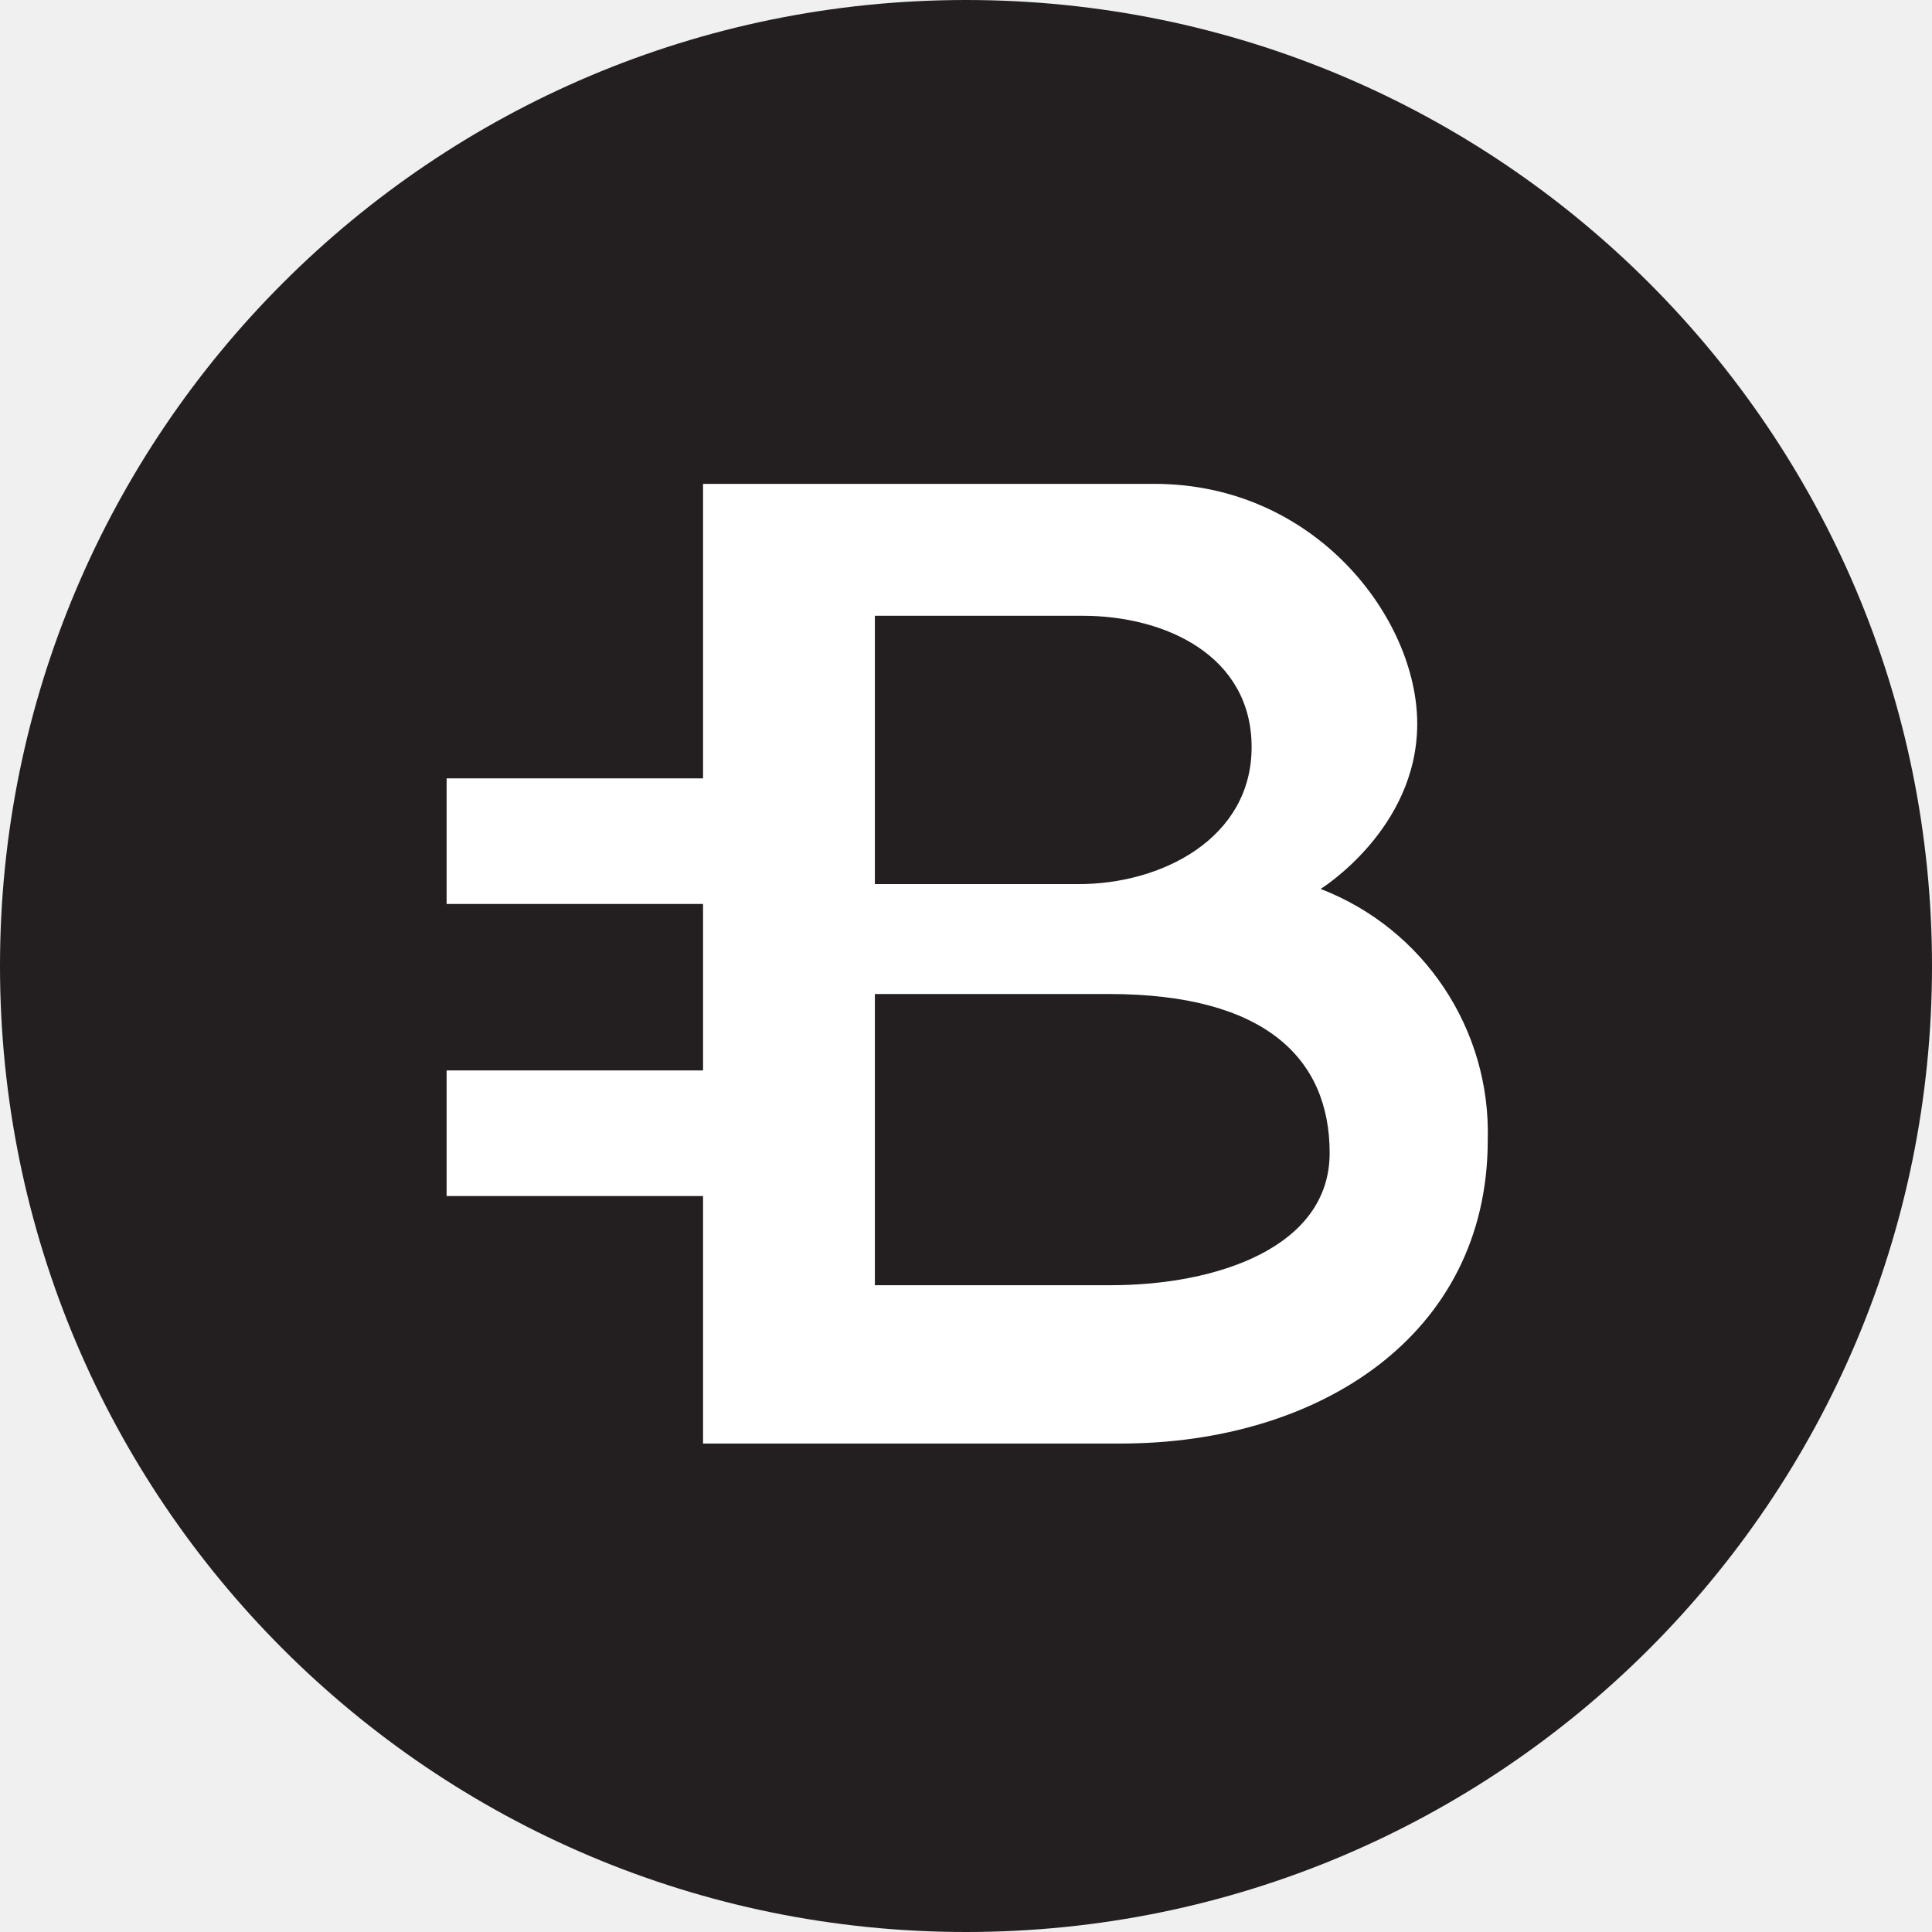
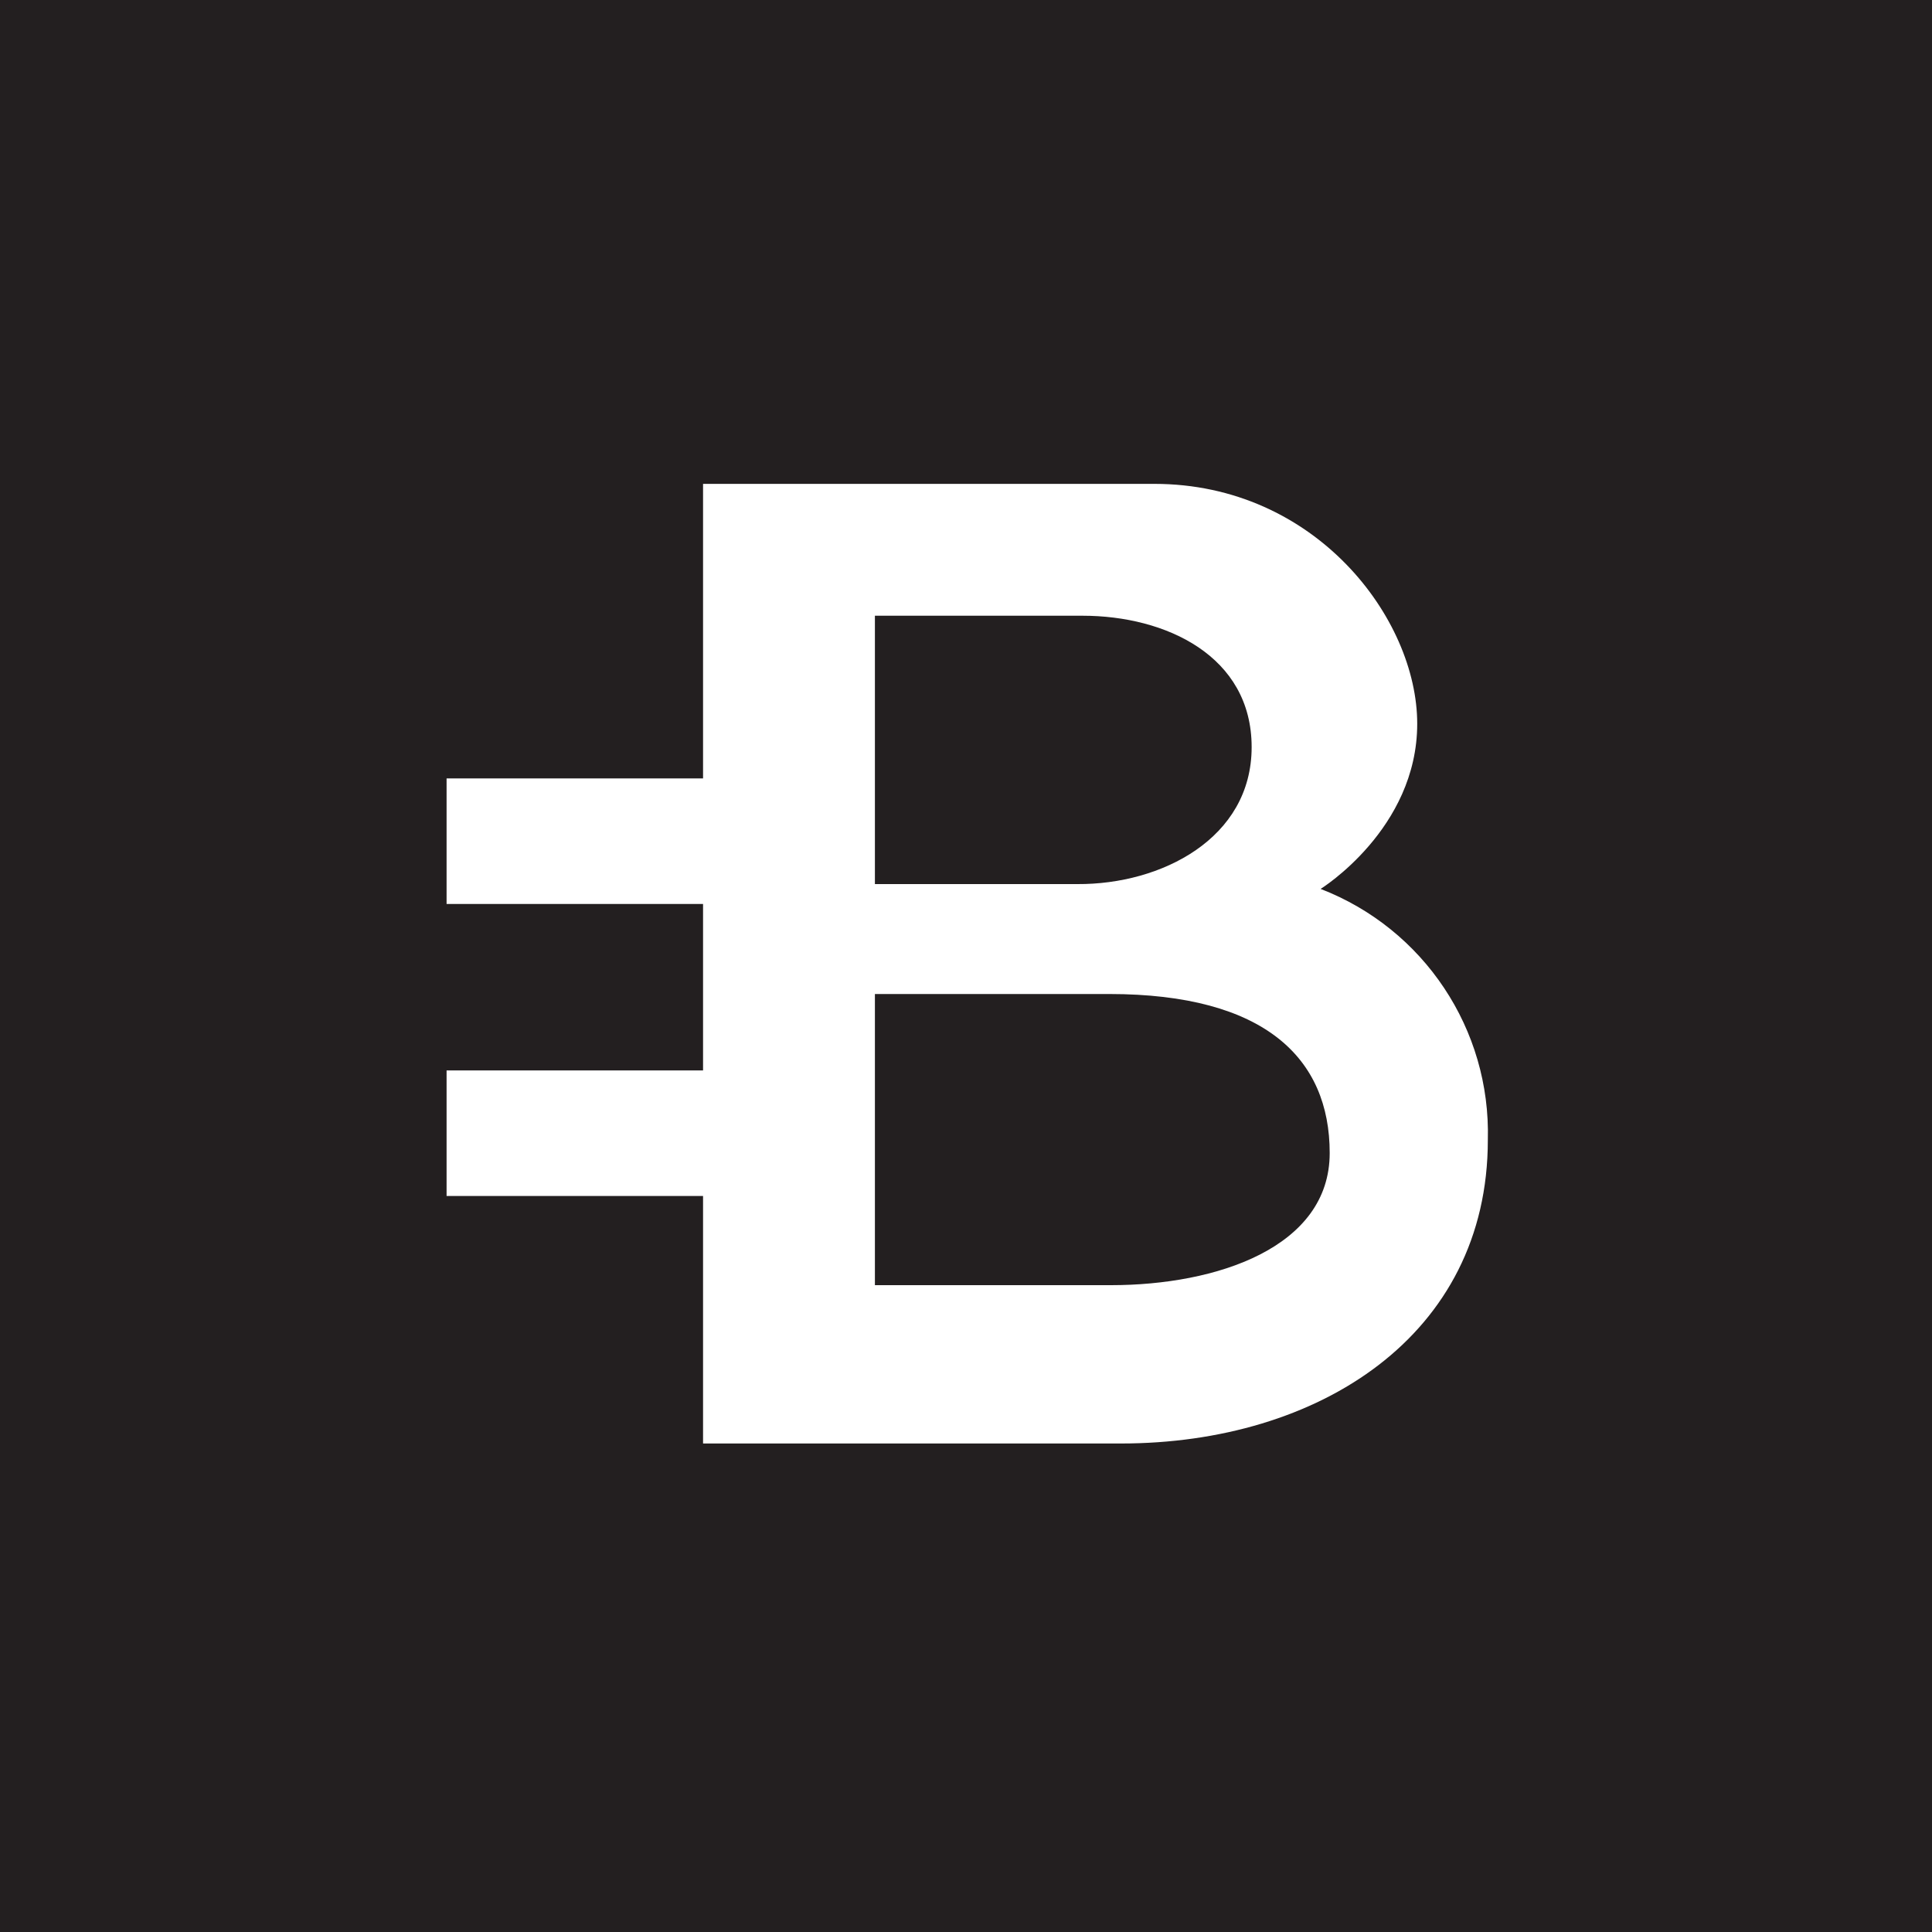
- <svg xmlns="http://www.w3.org/2000/svg" viewBox="0 0 2000 2000" width="2000" height="2000">
-   <g>
-     <path d="M1000,0C447.72,0,0,447.72,0,1000S447.72,2000,1000,2000s1000-447.72,1000-1000S1552.28,0,1000,0Z" fill="#231f20" />
-     <path d="M1367.11,920.22s100-61.89,100-171S1361.67,500.89,1195,500.89H727.78V805.78H462.33v130H727.78v172.33H462.33v130H727.78v256.22h432.67c204.44,0,379.67-111.56,379.67-314.22A270.44,270.44,0,0,0,1367.11,920.22ZM905.67,637.44h215c86.11,0,175,41.56,175,136,0,94.67-93.67,142.33-180.33,141.78H905.67V637.44Zm244.44,693H905.67V1029h242.56c161.22,0,228.22,66.67,228.22,164.56S1259.33,1330.44,1150.11,1330.44Z" fill="#fff" />
+ <svg xmlns="http://www.w3.org/2000/svg" version="1.1" x="0px" y="0px" viewBox="0 0 2000 2000" style="enable-background:new 0 0 2000 2000;" xml:space="preserve">
+   <style type="text/css">
+ 	.st0{fill:#231F20;}
+ 	.st1{fill:#FFFFFF;}
+ </style>
+   <g id="Layer_2">
+     <rect y="-8.4" class="st0" width="2000" height="2008.4" />
+   </g>
+   <g id="Layer_1">
+     <g>
+       <path class="st0" d="M1000,0C447.7,0,0,447.7,0,1000s447.7,1000,1000,1000s1000-447.7,1000-1000S1552.3,0,1000,0z" />
+       <path class="st1" d="M1367.1,920.2c0,0,100-61.9,100-171S1361.7,500.9,1195,500.9H727.8v304.9H462.3v130h265.5v172.3H462.3v130    h265.5v256.2h432.7c204.4,0,379.7-111.6,379.7-314.2C1543.3,1065.6,1474,961.5,1367.1,920.2z M905.7,637.4h215    c86.1,0,175,41.6,175,136c0,94.7-93.7,142.3-180.3,141.8H905.7V637.4z M1150.1,1330.4H905.7V1029h242.6    c161.2,0,228.2,66.7,228.2,164.6S1259.3,1330.4,1150.1,1330.4z" />
+     </g>
  </g>
</svg>
